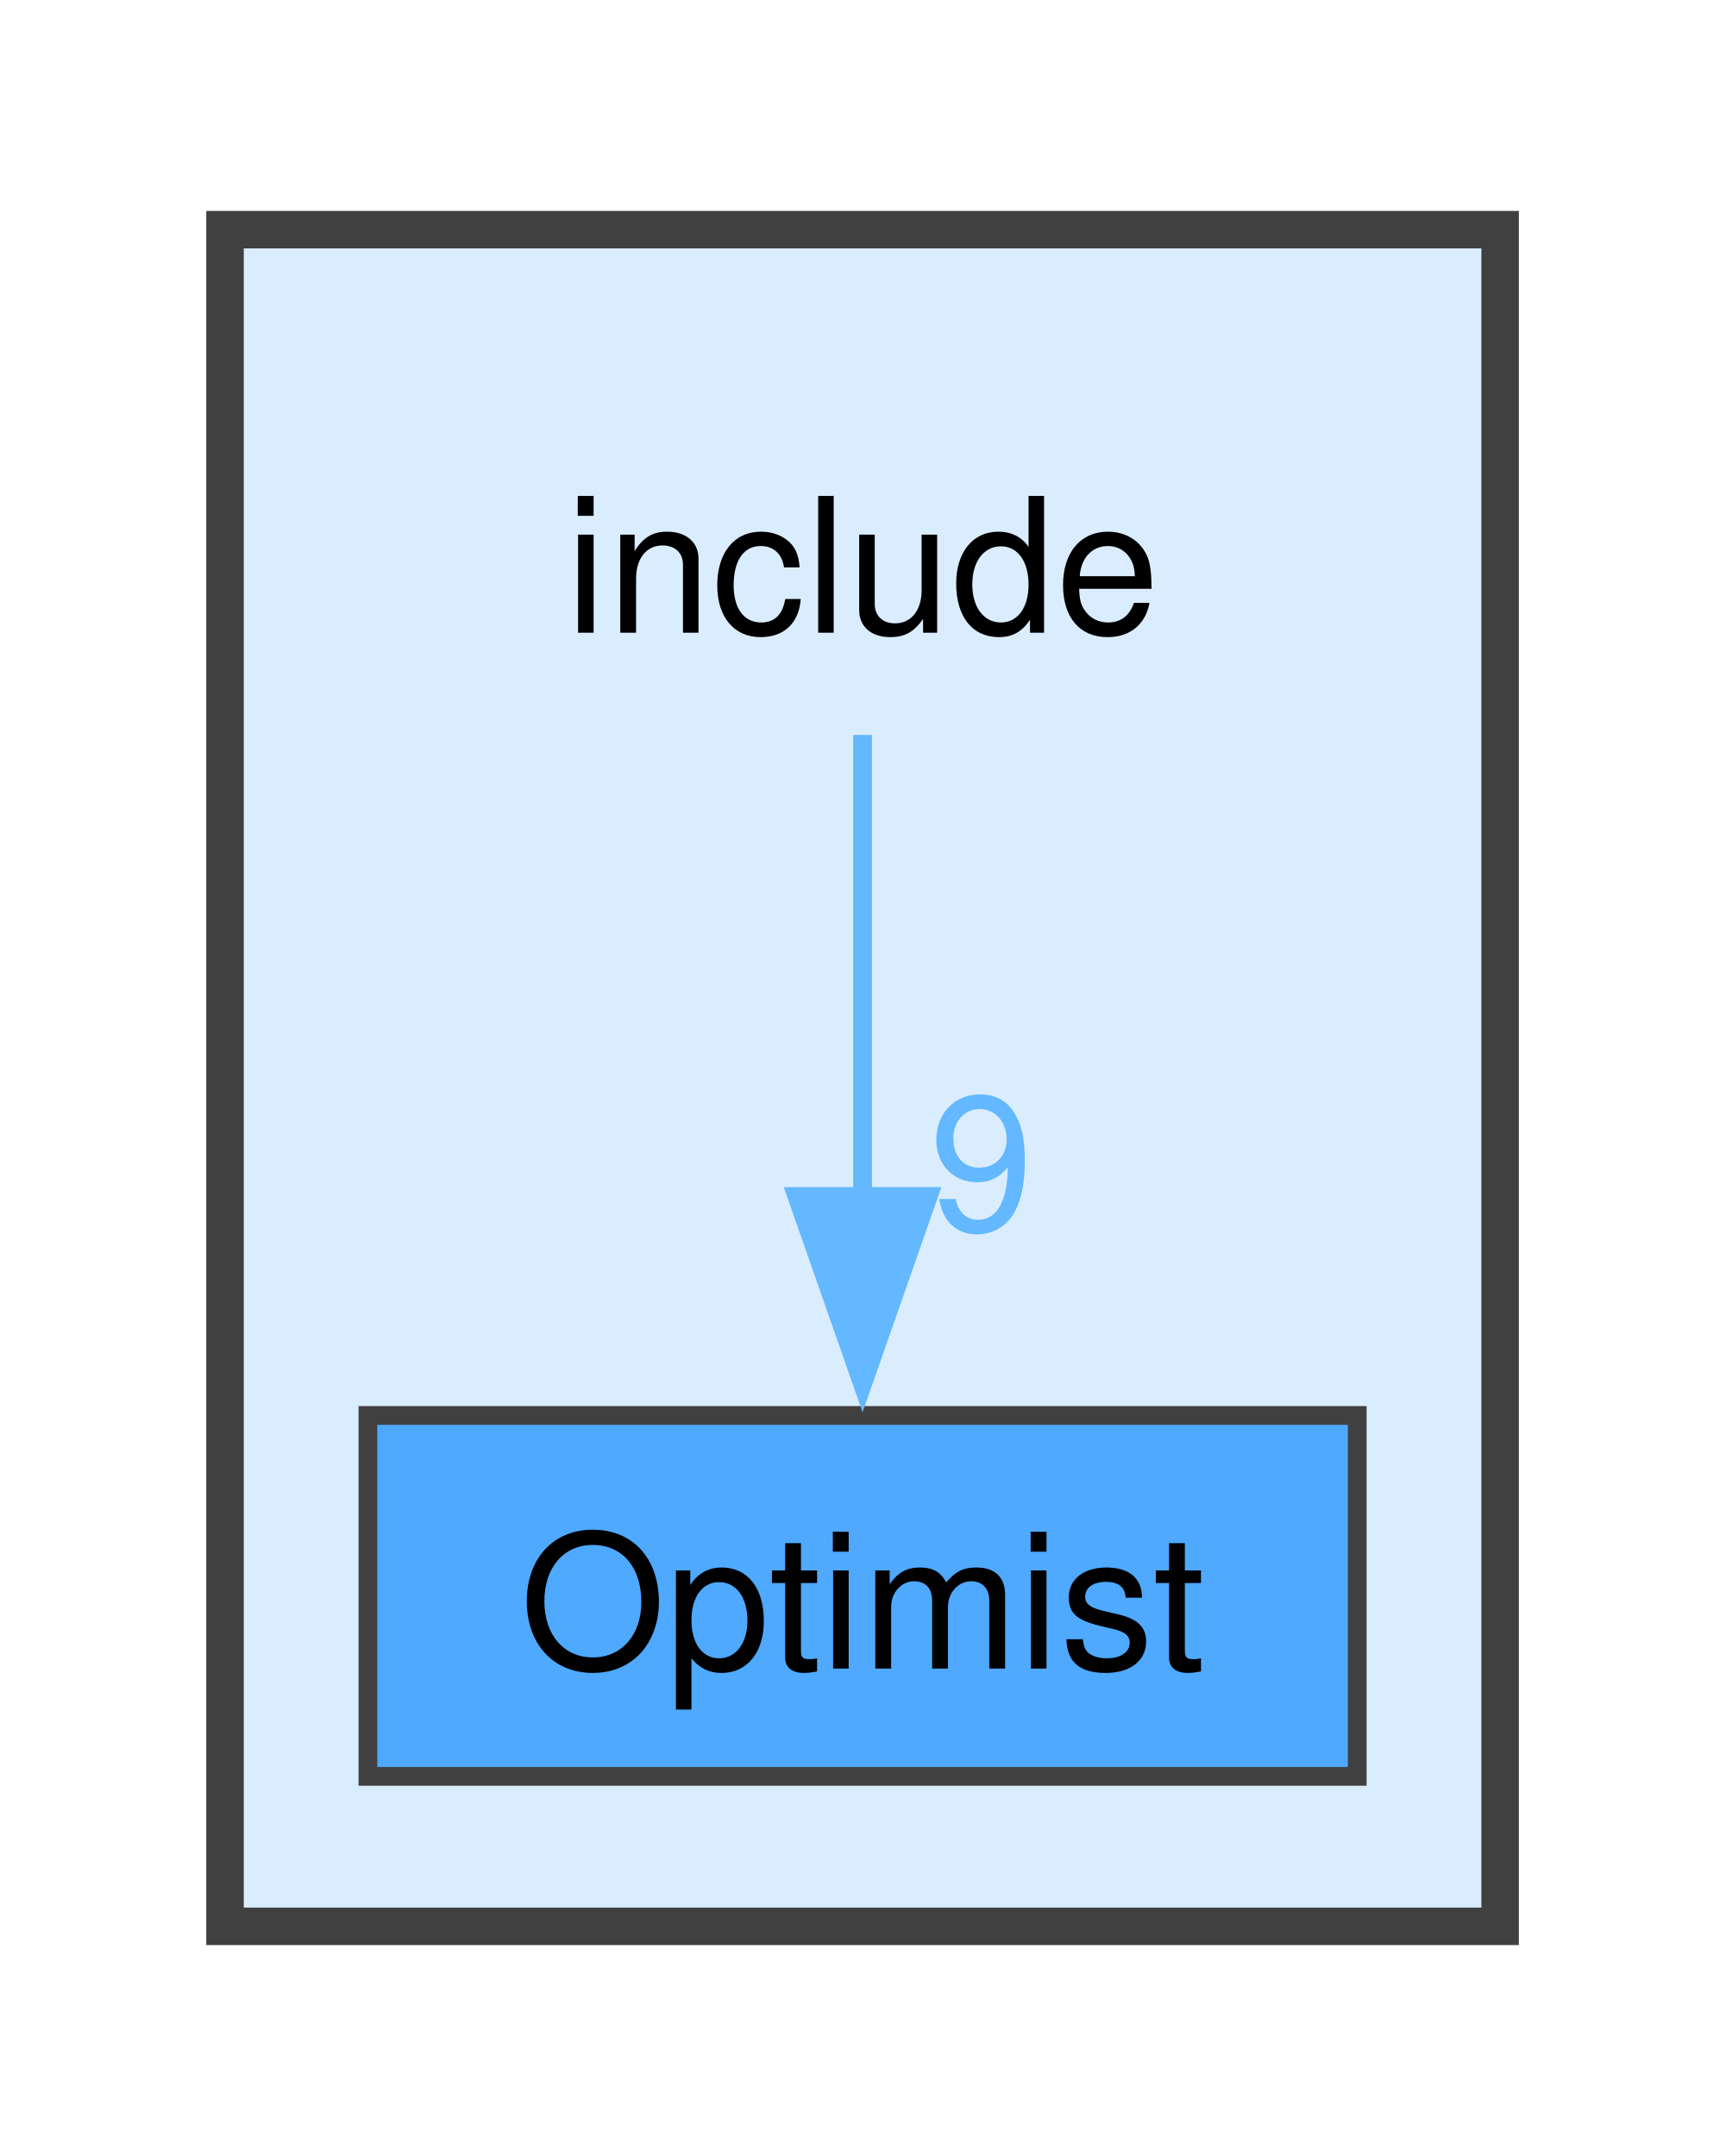
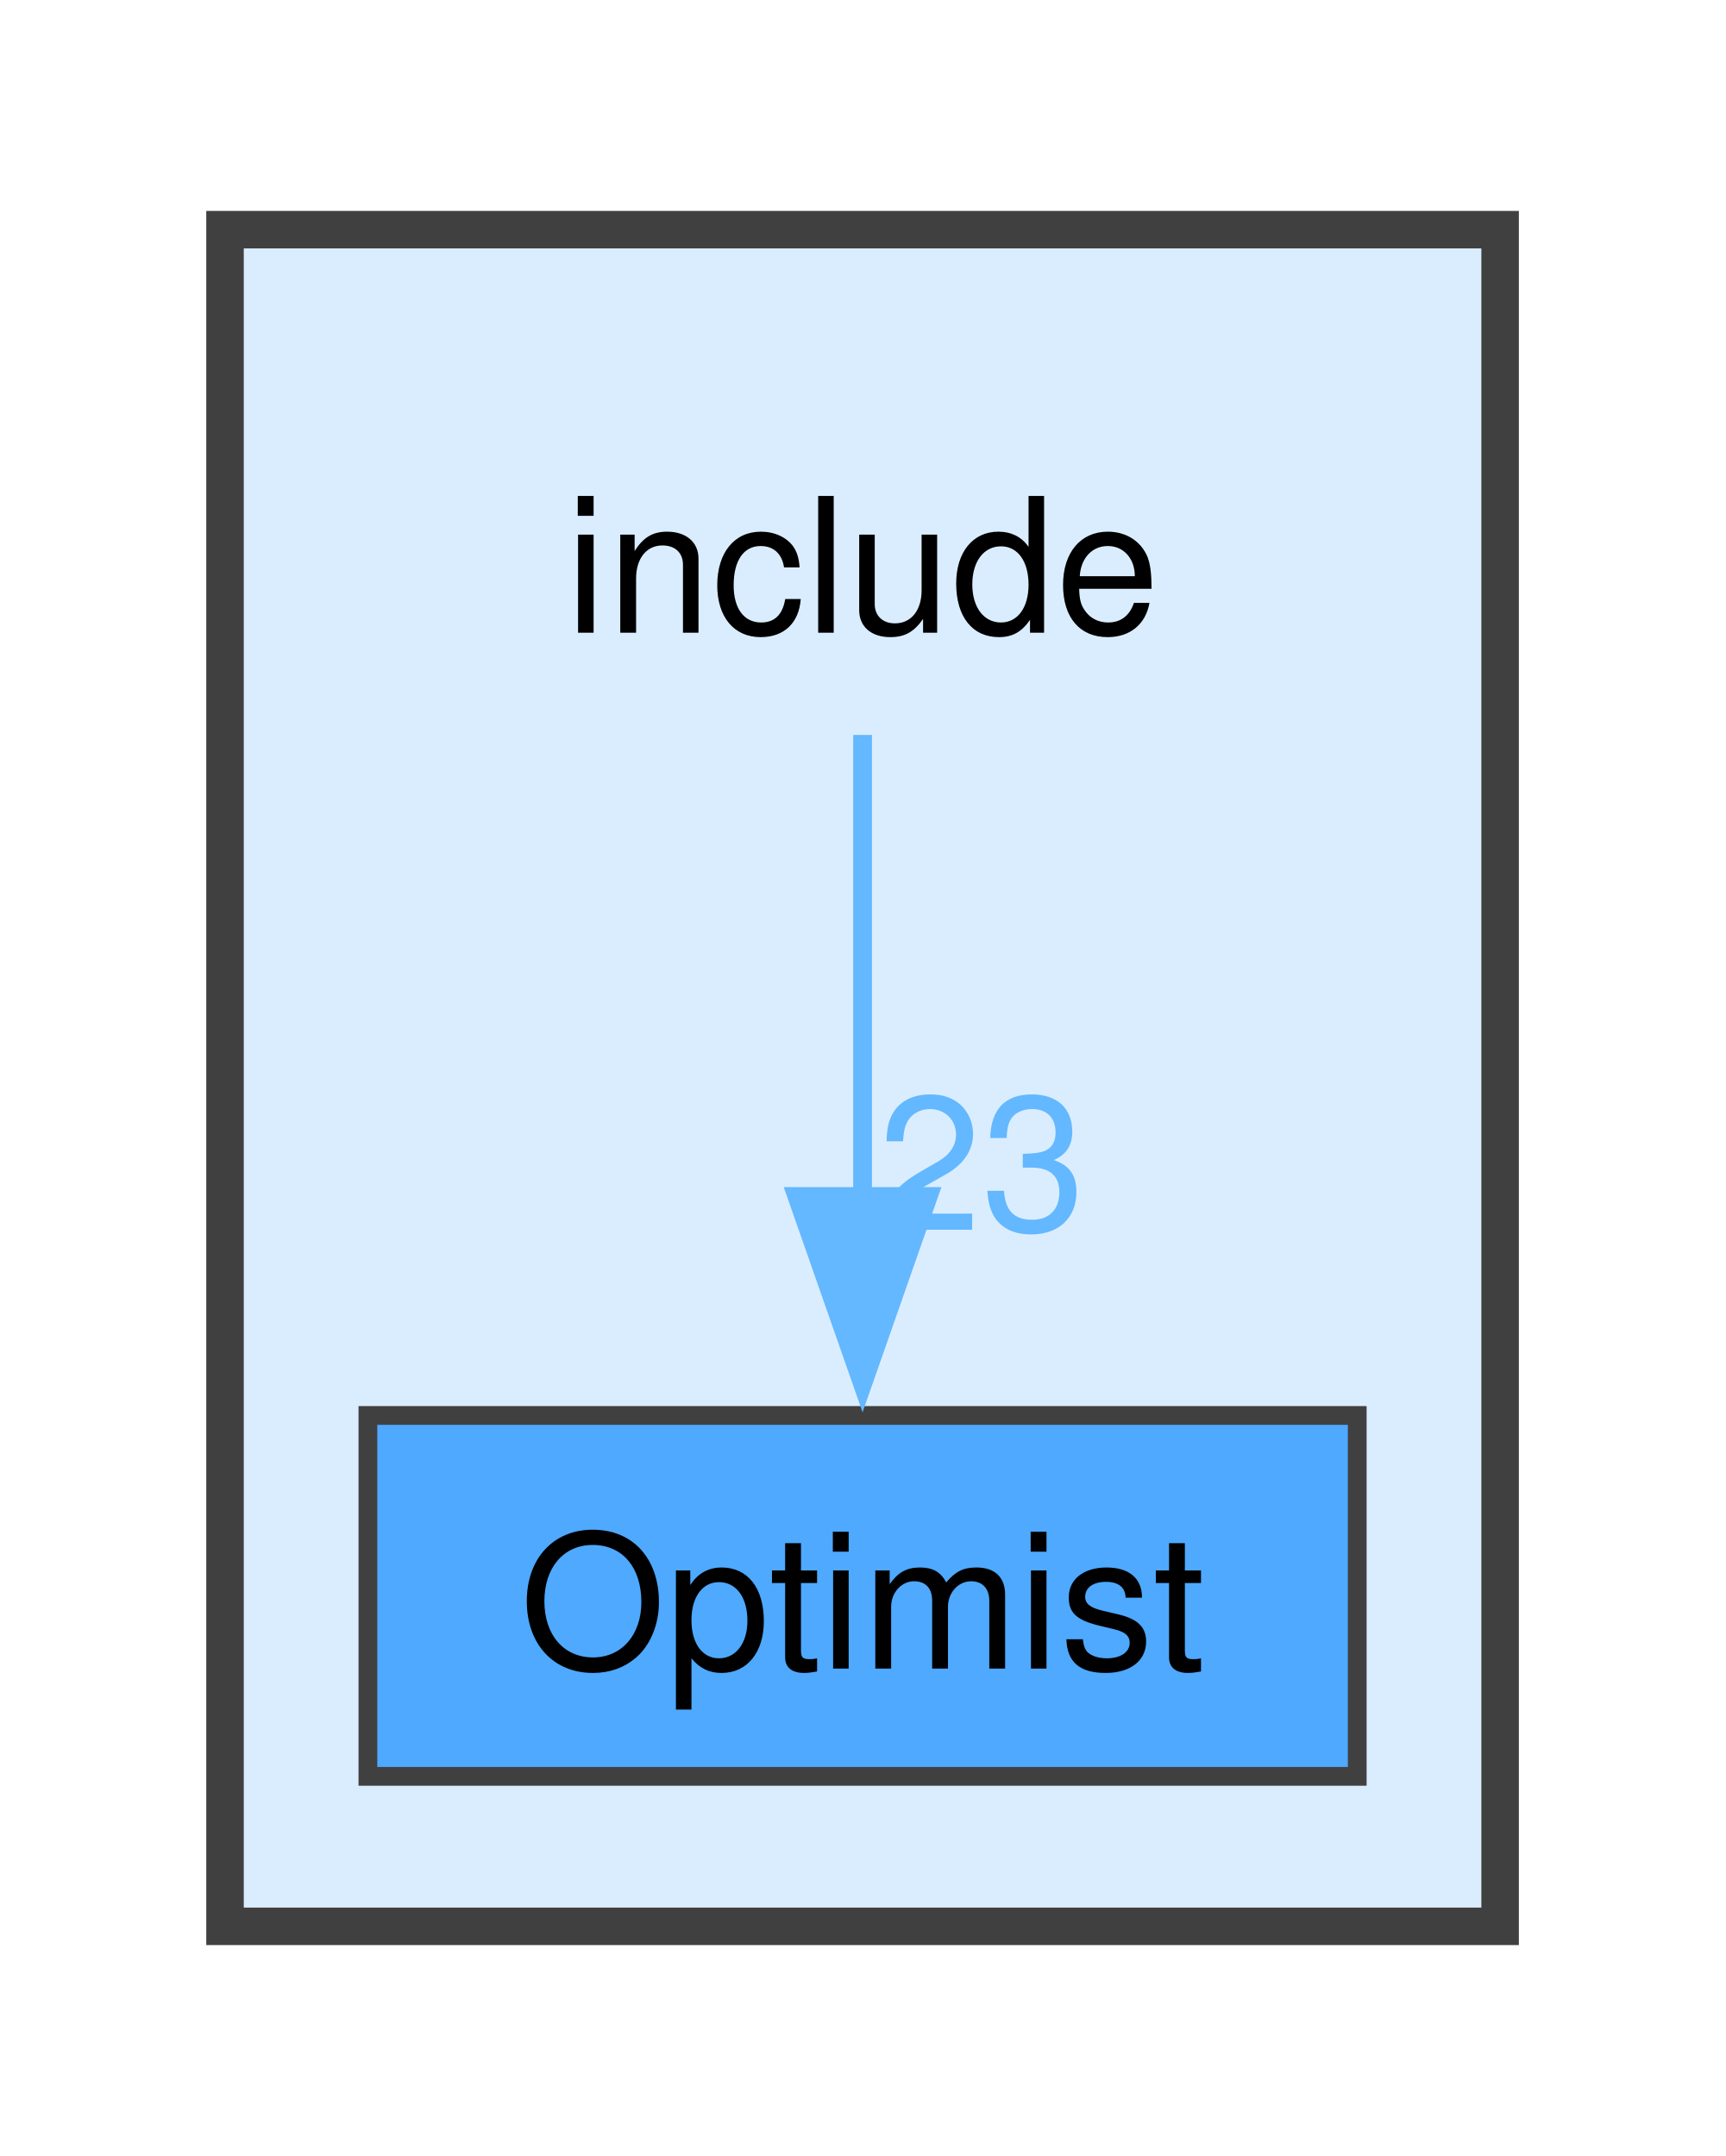
<svg xmlns="http://www.w3.org/2000/svg" xmlns:xlink="http://www.w3.org/1999/xlink" width="92pt" height="115pt" viewBox="0.00 0.00 92.00 114.50">
  <g id="graph0" class="graph" transform="scale(1 1) rotate(0) translate(4 110.5)">
    <g id="clust1" class="cluster">
      <g id="a_clust1">
        <a xlink:href="dir_d44c64559bbebec7f509842c48db8b23.html" target="_top">
          <polygon fill="#daedff" stroke="#404040" stroke-width="2" points="8,-8 8,-98.5 76,-98.5 76,-8 8,-8" />
        </a>
      </g>
    </g>
    <g id="node1" class="node">
      <text text-anchor="middle" x="42" y="-77" font-family="Helvetica,sans-Serif" font-size="10.00">include</text>
    </g>
    <g id="node2" class="node">
      <g id="a_node2">
        <a xlink:href="dir_2fbb4fab997f09b9728d4b9a45bea69e.html" target="_top" xlink:title="Optimist">
          <polygon fill="#4ea9ff" stroke="#404040" points="68.38,-35.25 15.62,-35.25 15.62,-16 68.38,-16 68.38,-35.25" />
          <text text-anchor="middle" x="42" y="-21.75" font-family="Helvetica,sans-Serif" font-size="10.00">Optimist</text>
        </a>
      </g>
    </g>
    <g id="edge1" class="edge">
      <g id="a_edge1">
-         <a xlink:href="dir_000001_000003.html" target="_top">
+         <a xlink:href="dir_000003_000005.html" target="_top">
          <path fill="none" stroke="#63b8ff" d="M42,-71.55C42,-64.95 42,-55.44 42,-46.86" />
          <polygon fill="#63b8ff" stroke="#63b8ff" points="45.5,-46.93 42,-36.93 38.5,-46.93 45.5,-46.93" />
        </a>
      </g>
      <g id="a_edge1-headlabel">
-         <a xlink:href="dir_000001_000003.html" target="_top" xlink:title="9">
-           <text text-anchor="middle" x="48.34" y="-45.14" font-family="Helvetica,sans-Serif" font-size="10.00" fill="#63b8ff">9</text>
+         <a xlink:href="dir_000003_000005.html" target="_top" xlink:title="23">
+           <text text-anchor="middle" x="48.34" y="-45.14" font-family="Helvetica,sans-Serif" font-size="10.00" fill="#63b8ff">23</text>
        </a>
      </g>
    </g>
  </g>
</svg>
